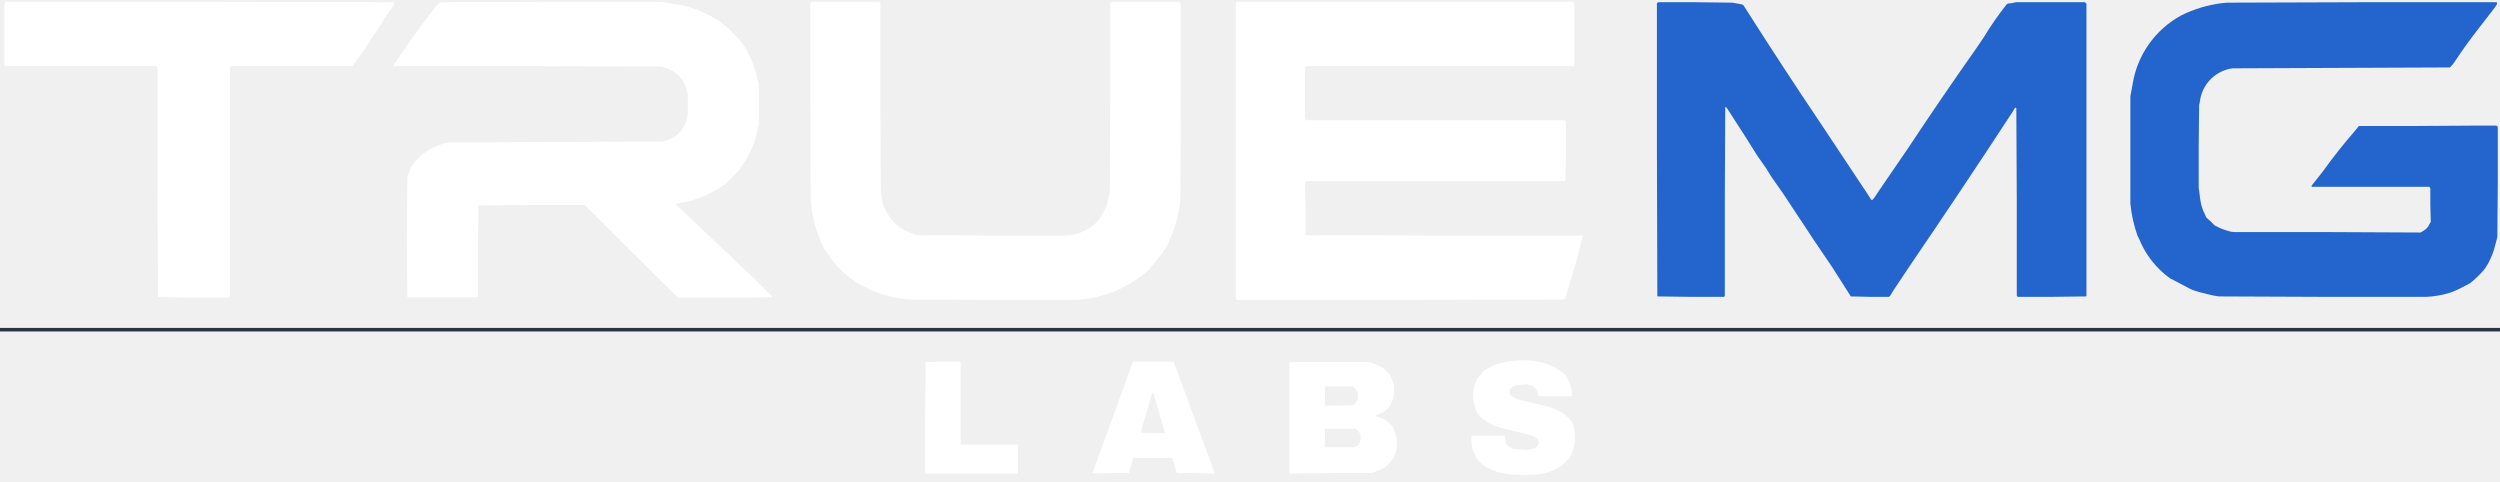
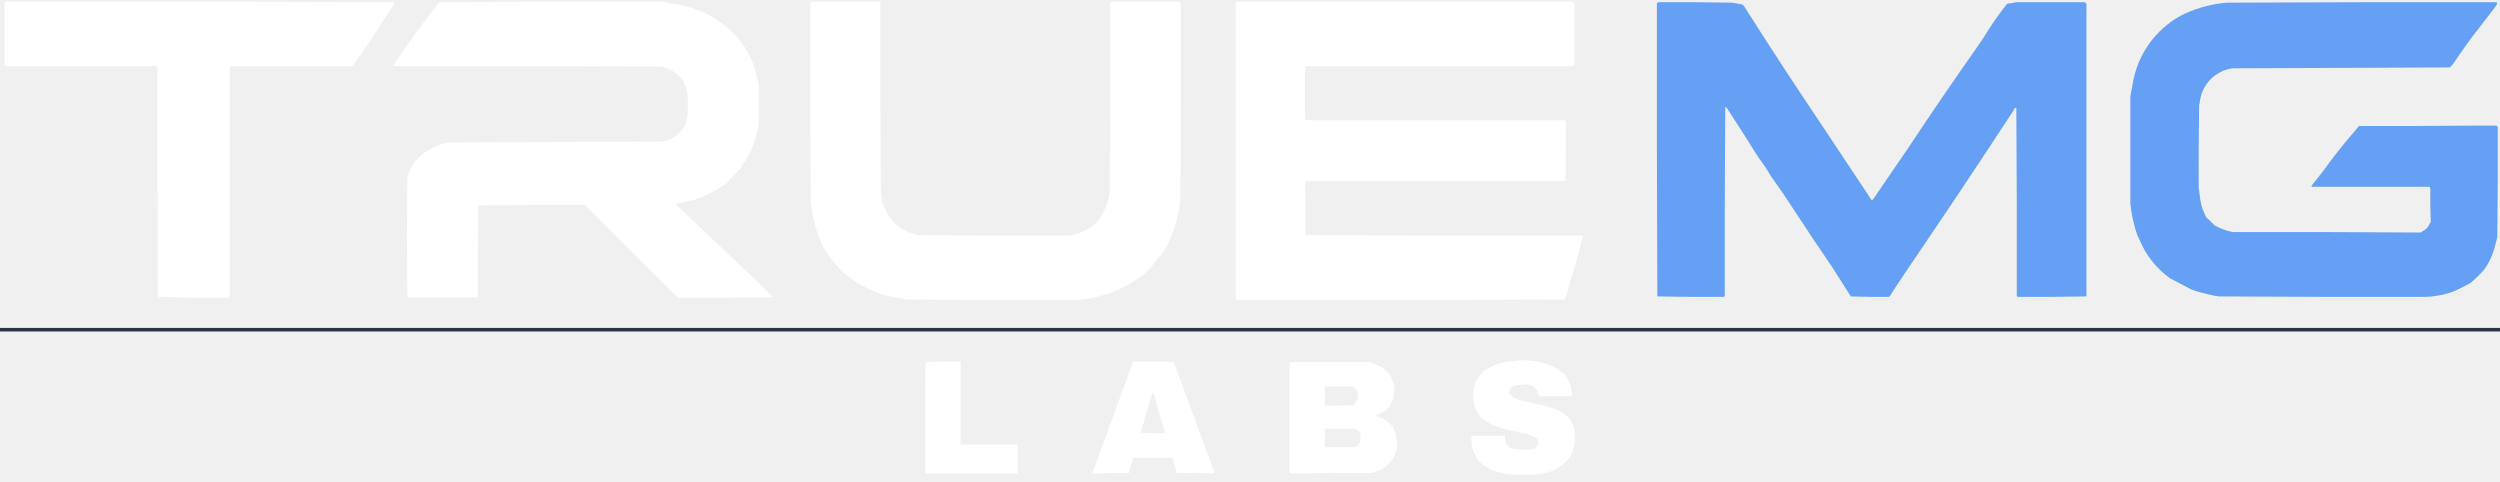
<svg xmlns="http://www.w3.org/2000/svg" aria-label="TrueMG Labs" viewBox="0 0 5634 1086">
  <g fill="#fff">
    <path d="m12 6-2 1v140l1 2h341l1 2 2 1v258l1 259 80 2h79l1-2 2-2V151l2-1 2-1h272l2-3a1275 1275 0 0 0 69-102l23-34V5L450 4H13zM991 5l-9 10a2135 2135 0 0 0-96 133v1h302l303 1 6 2q24 7 38 24c7 10 11 18 14 32l1 8v40l-1 8a66 66 0 0 1-49 53l-8 2-240 1-239 1-8 1c-22 6-44 17-58 30a94 94 0 0 0-28 44l-1 5-1 133 1 135 1 1h155l2-1 1-2V565l1-102 120-1h120l103 103 106 105 2 1h96l105-1h9l1-2-36-36-171-162-9-8v-2l1-2h4l11-2q41-7 82-33l14-9 15-16 16-16 6-10a199 199 0 0 0 35-84l2-5v-93l-2-7-4-16q-17-72-82-118-49-34-109-41l-15-3-6-1h-249zM1827 6l-1 2v216l1 226q4 53 24 97l4 9 5 8 6 9c5 9 24 32 36 42a239 239 0 0 0 125 57l12 2 5 1 191 1h192l9-1c22-3 25-3 44-8a264 264 0 0 0 108-58l34-42 8-13 3-6 3-8a225 225 0 0 0 18-54l2-10 3-17 1-15 1-217V9l-1-2-2-3h-153l-1 2-2 1v213l-1 212-1 7c-3 17-7 28-15 42a81 81 0 0 1-37 37c-14 7-17 8-29 11l-12 2h-169l-169-1-5-1-10-4c-7-2-20-8-26-12a115 115 0 0 1-40-59l-2-14-1-8-1-212V7l-1-2-1-1h-154zM2787 5l-2 1v668l2 1 2 1h367l369-1c2 0 4-6 15-45l10-32 17-66v-1h-311l-313-1-1-1v-59l-1-59 2-1 1-2h582l1-1 1-1 1-65v-65l-1-3-2-2h-582l-1-2-2-1V152l2-2 1-1h602l1-2 1-2V8l-2-2-1-2h-757z" />
  </g>
-   <g fill="#2365cd">
+   <g fill="#65a0f5">
    <path d="m3736 6-2 1v330l1 331 75 1h75l1-1 1-1V454l1-212q1-3 6 5l38 59 29 46 19 27 11 18 28 40 33 50 14 21 19 29 44 65 42 66 44 1h42l3-3 8-13 34-51a21784 21784 0 0 0 233-349l6-10h2l1 1 1 211v211l1 2 1 1h76l78-1 1-1V8l-2-1-1-2h-156l-9 2-9 1-3 2a741 741 0 0 0-52 75l-17 25a9183 9183 0 0 0-153 224l-65 95c-16 24-16 25-20 18l-7-11-22-33-81-122a11947 11947 0 0 1-172-263c-4-7-5-8-12-9l-11-2-6-1-83-1h-84zM5019 6l-11 1a285 285 0 0 0-93 28 215 215 0 0 0-109 155l-5 27v242a304 304 0 0 0 16 72l4 8a203 203 0 0 0 69 88l42 22q8 5 27 10l29 7 12 2 236 1h232l13-1q26-3 45-10c11-4 30-14 41-20 9-7 27-24 34-34q16-24 24-58l3-12 1-124V286l-2-2-1-1h-40l-155 1h-115l-9 11a1261 1261 0 0 0-72 91l-26 33 1 2h265l1 2 1 1v38l1 38-3 5q-4 10-15 16l-5 3-210-1h-210l-8-1q-19-5-30-11l-6-3-9-9-10-9-3-7c-6-12-9-21-11-37l-2-16-1-7v-93l1-94 1-3 1-7a86 86 0 0 1 67-71l7-1 244-1 245-1 3-3 6-7a1102 1102 0 0 1 56-78l37-48 4-6V5h-304z" />
  </g>
  <path fill="#2b3344" d="M0 739h5634v8H0z" />
  <g fill="#fff">
    <path d="m2086 816-1 126v125h209v-65h-129V815h-39zM2552 819l-90 247v1l41-1h41l5-17 5-17h88l5 17 5 17h43l43 1-1-2-91-247-1-3h-92zm51 80 22 75v2h-27l-27-1 8-29 16-55 2-5h1l2 1zM2907 816l-1 1v250l92-1h92l7-2 15-6 8-4 9-8 8-9 4-6 5-14 2-7v-11q0-19-7-31l-3-8-8-7-7-6-7-4-12-4-4-2 6-3q11-4 21-13l5-5 3-7q7-12 7-30v-11l-2-5-5-13-4-7-7-7-7-7-8-4-17-7-7-2h-89zm145 58 6 7 2 4v13l-2 5-6 8-3 2-32 1h-31v-43h61zm6 95q4 2 6 7l2 4v8l-1 8-2 4-2 4-5 2-4 2h-66v-42h68zM3405 814c-24 3-38 8-53 17l-8 5-6 7q-12 12-16 29l-2 9v10q0 17 5 29l2 7 5 7 6 7 8 6c16 12 29 16 68 25 31 7 38 9 45 13l5 3 2 4 2 5-1 4-2 4-3 3-4 3-7 1-7 2-16-1-15-1-5-1q-9-4-14-11l-2-11-1-7h-75v13l1 13 2 6 6 13 4 8 7 7q18 18 54 25l12 2 18 1h33l14-1 11-2q33-7 51-27l8-8 4-8 4-9 2-9 2-9v-12c0-14-1-22-6-32l-4-7-7-7c-16-15-27-20-92-34l-20-5-7-3-9-7-2-2v-9l3-4 3-3 6-3 6-1 10-1 11-1 7 2 7 2 4 4 5 5 1 4 2 7 1 3h75l-1-9q-1-16-10-31l-4-8-7-5c-24-22-71-33-116-26" />
  </g>
</svg>
